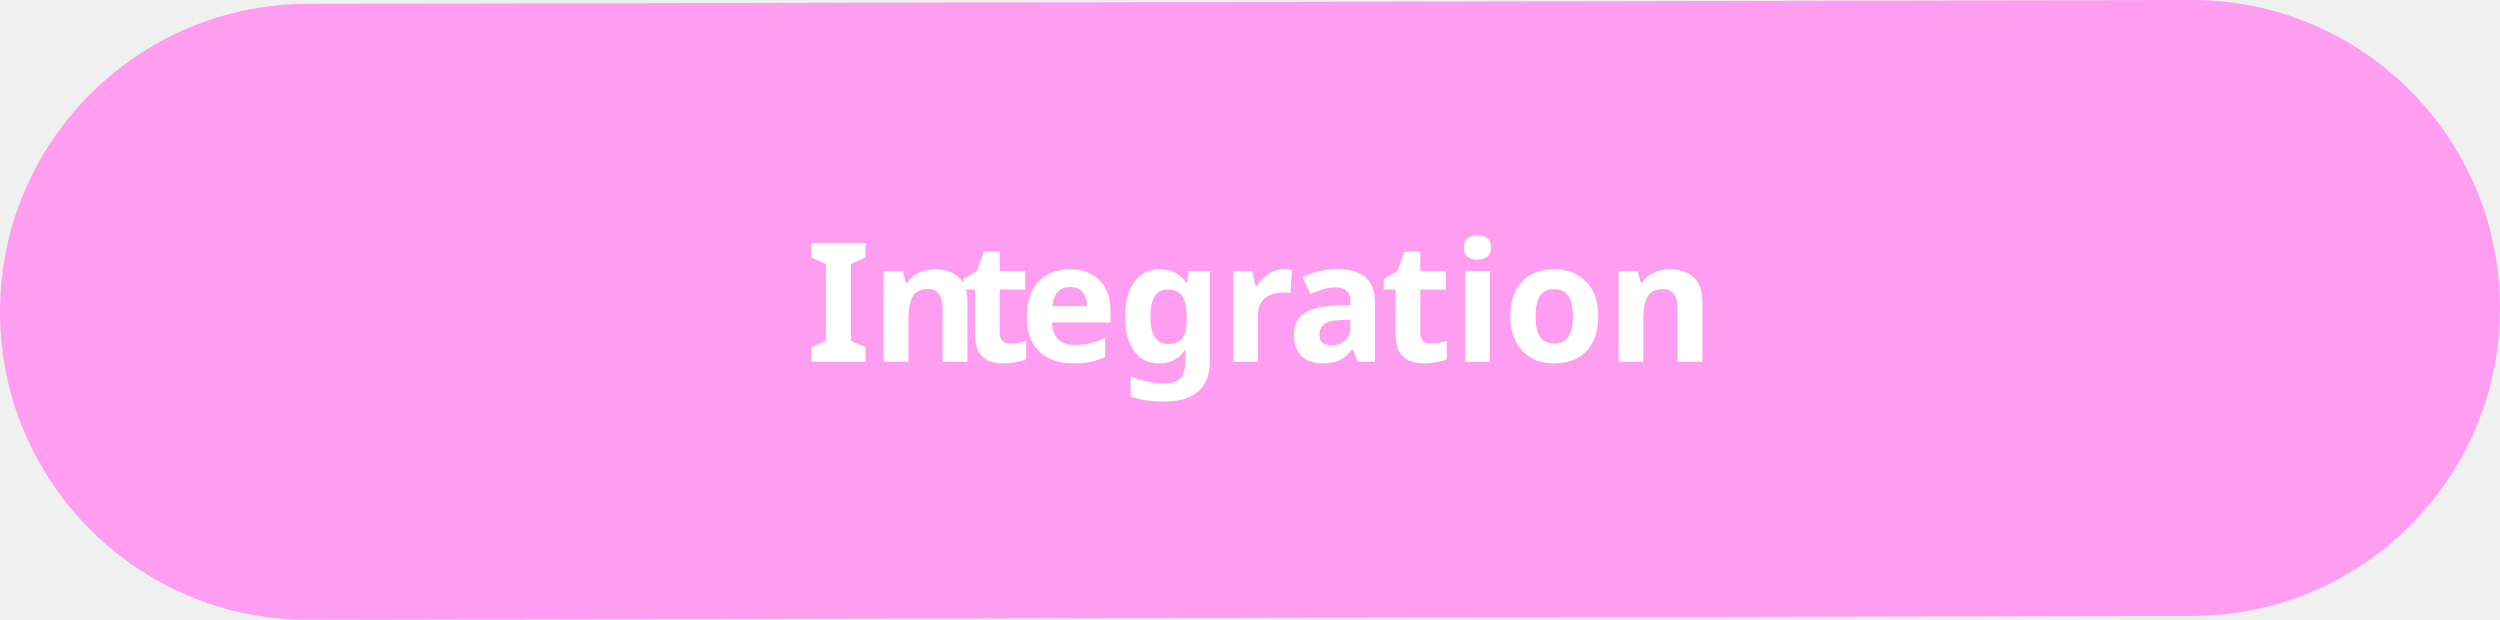
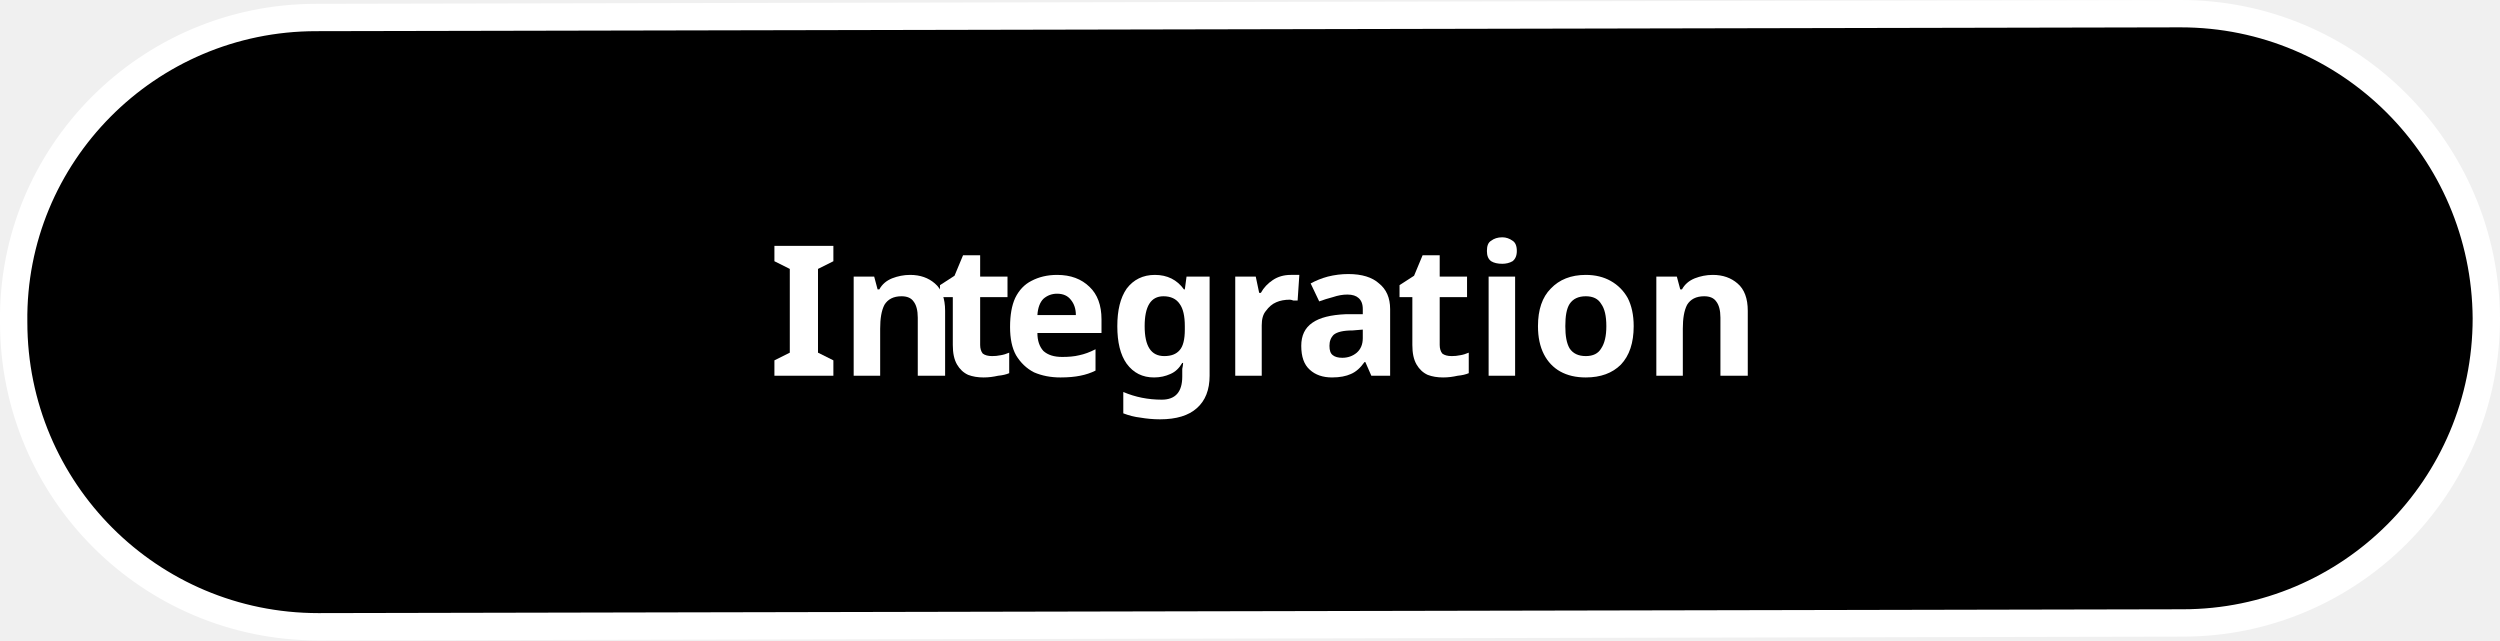
- <svg xmlns="http://www.w3.org/2000/svg" id="Calque_1" data-name="Calque 1" viewBox="0 0 207 51.32">
+ <svg xmlns="http://www.w3.org/2000/svg" id="Calque_1" data-name="Calque 1" viewBox="0 0 45.71 11.71">
  <defs>
    <style>
      .cls-1 {
        letter-spacing: -.02em;
      }

      .cls-2 {
        fill: #fff;
        font-family: Satoshi-Black, Satoshi;
-         font-size: 13.76px;
+         font-size: 3.32px;
        font-weight: 800;
+         isolation: isolate;
      }

      .cls-3 {
-         letter-spacing: 0em;
+         stroke: #fff;
+         stroke-miterlimit: 10;
+         stroke-width: .5px;
      }

      .cls-4 {
-         fill: #ff9ef1;
-         stroke-width: 0px;
+         letter-spacing: 0em;
      }

      .cls-5 {
        letter-spacing: 0em;
      }
    </style>
  </defs>
-   <path class="cls-4" d="M25.45.32L181.45,0c14.08-.03,25.52,11.36,25.55,25.45h0c.03,14.08-11.36,25.52-25.45,25.55l-156,.32C11.47,51.35.03,39.96,0,25.87H0C-.02,11.79,11.37.35,25.45.32Z" />
-   <text class="cls-2" transform="translate(66.74 29.95)">
+   <path class="cls-3" d="M5.78.32l34.09-.07c3.08,0,5.57,2.49,5.59,5.57h0c0,3.08-2.49,5.57-5.55,5.57l-34.09.07c-3.08,0-5.57-2.49-5.57-5.57H.25C.21,2.83,2.7.32,5.78.32Z" />
+   <text class="cls-2" transform="translate(14.05 6.87)">
    <tspan x="0" y="0">In</tspan>
-     <tspan class="cls-5" x="12.69" y="0">t</tspan>
-     <tspan x="17.66" y="0">eg</tspan>
-     <tspan class="cls-1" x="34.29" y="0">r</tspan>
-     <tspan class="cls-3" x="39.82" y="0">a</tspan>
-     <tspan x="47.52" y="0">tion</tspan>
+     <tspan class="cls-5" x="3.06" y="0">t</tspan>
+     <tspan x="4.26" y="0">eg</tspan>
+     <tspan class="cls-1" x="8.27" y="0">r</tspan>
+     <tspan class="cls-4" x="9.6" y="0">a</tspan>
+     <tspan x="11.46" y="0">tion</tspan>
  </text>
</svg>
